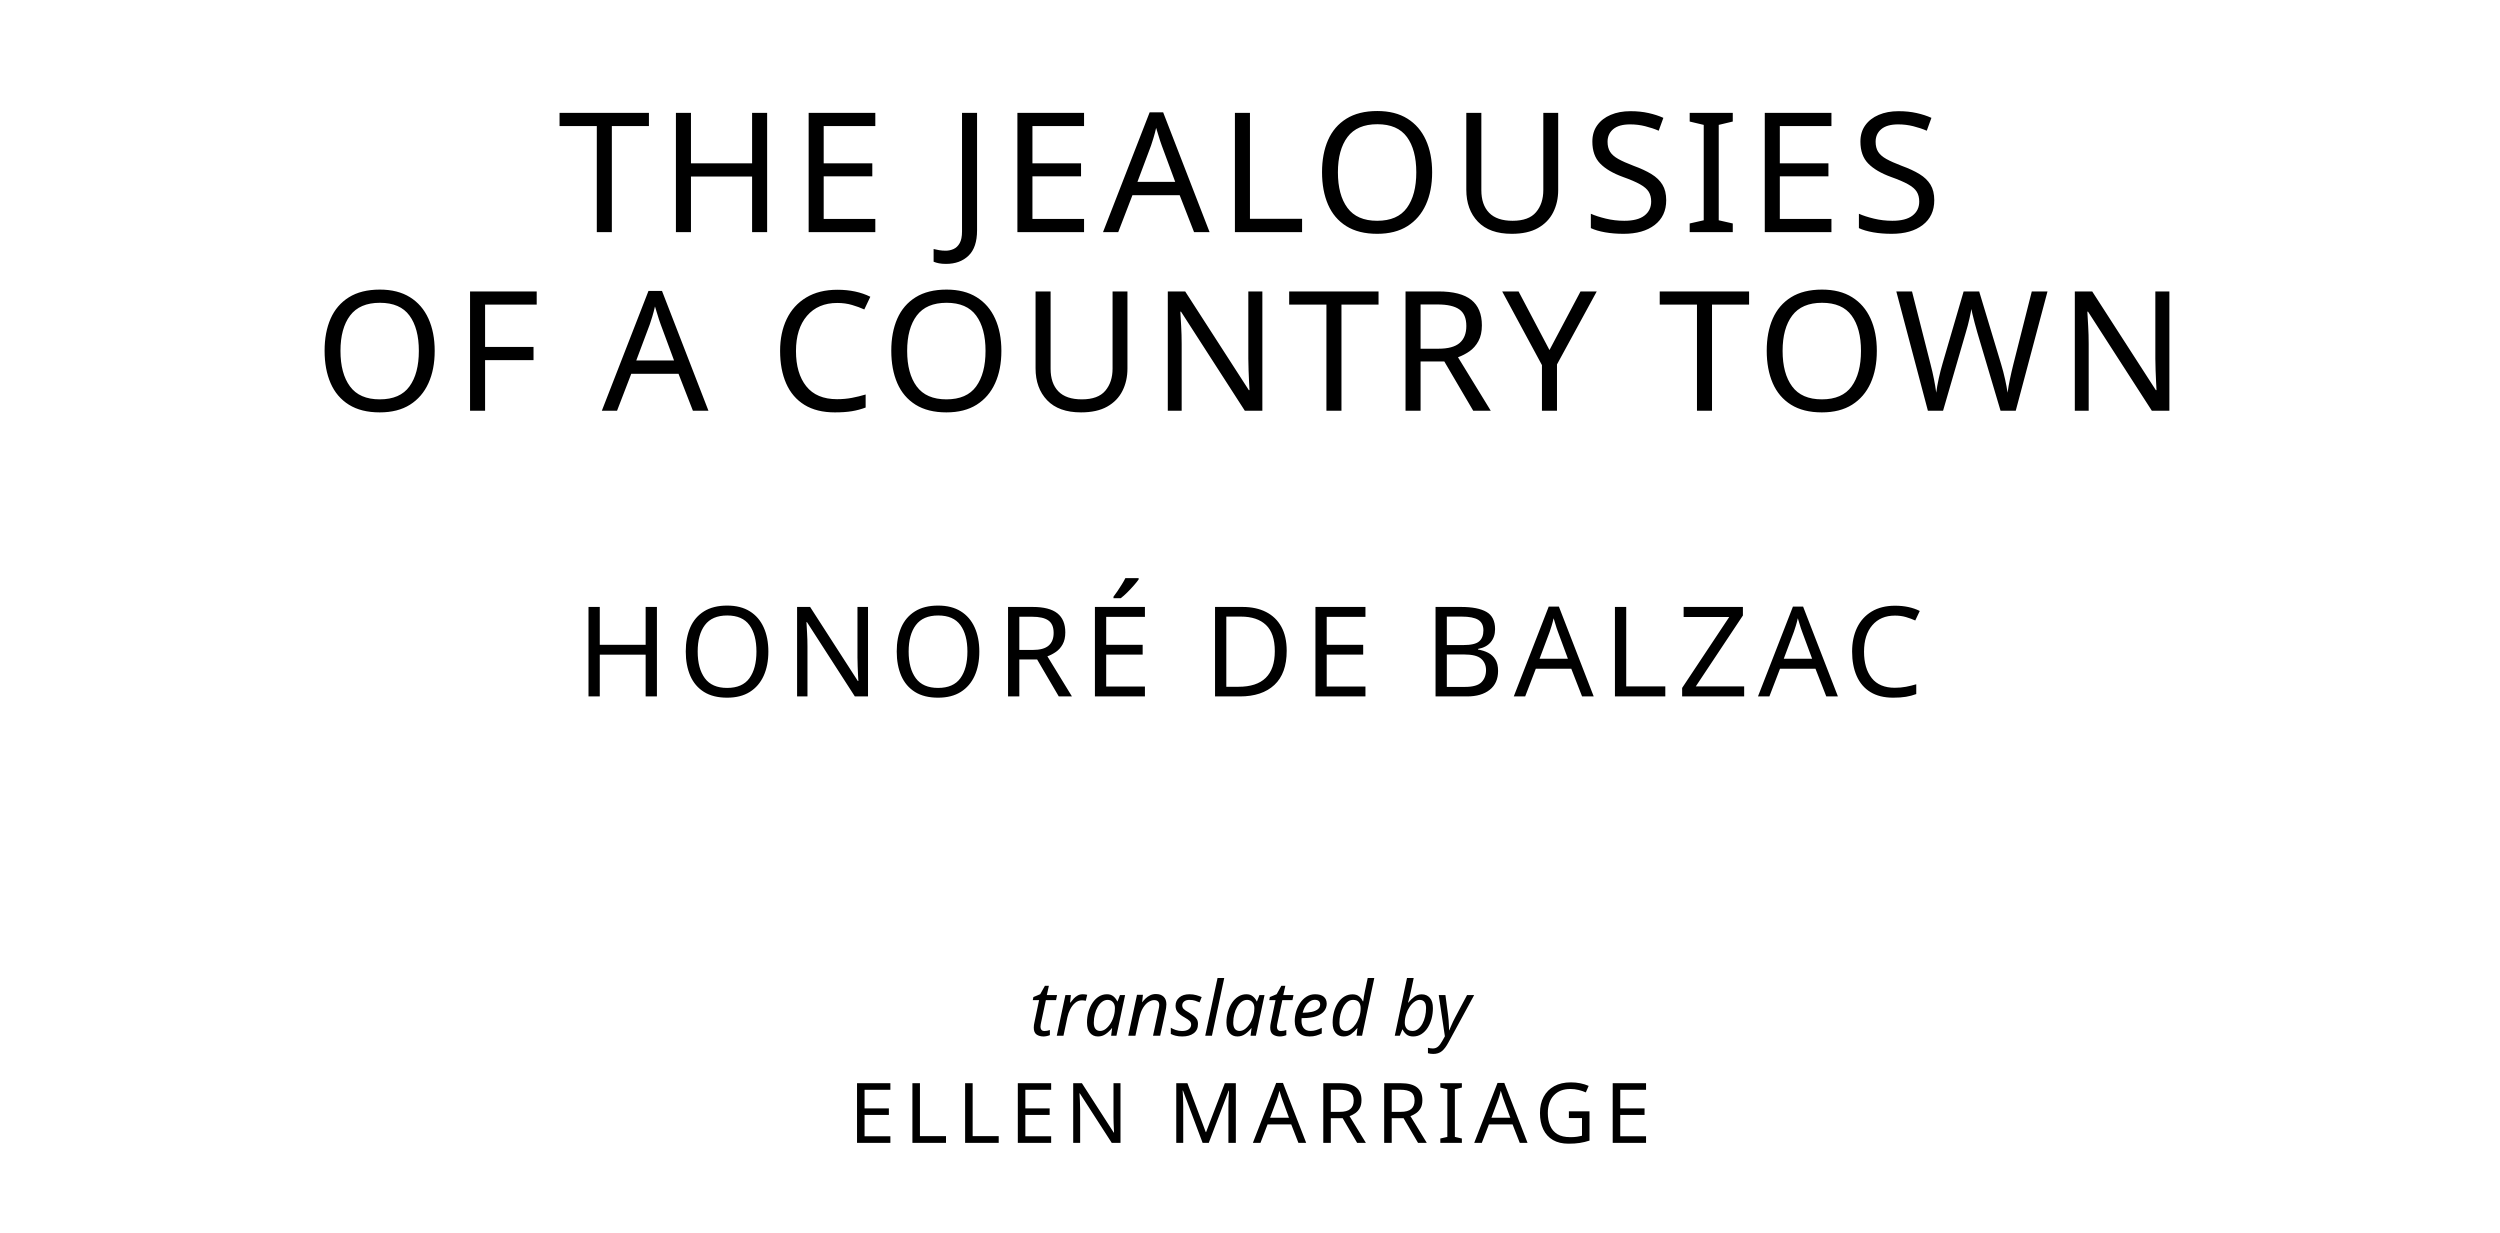
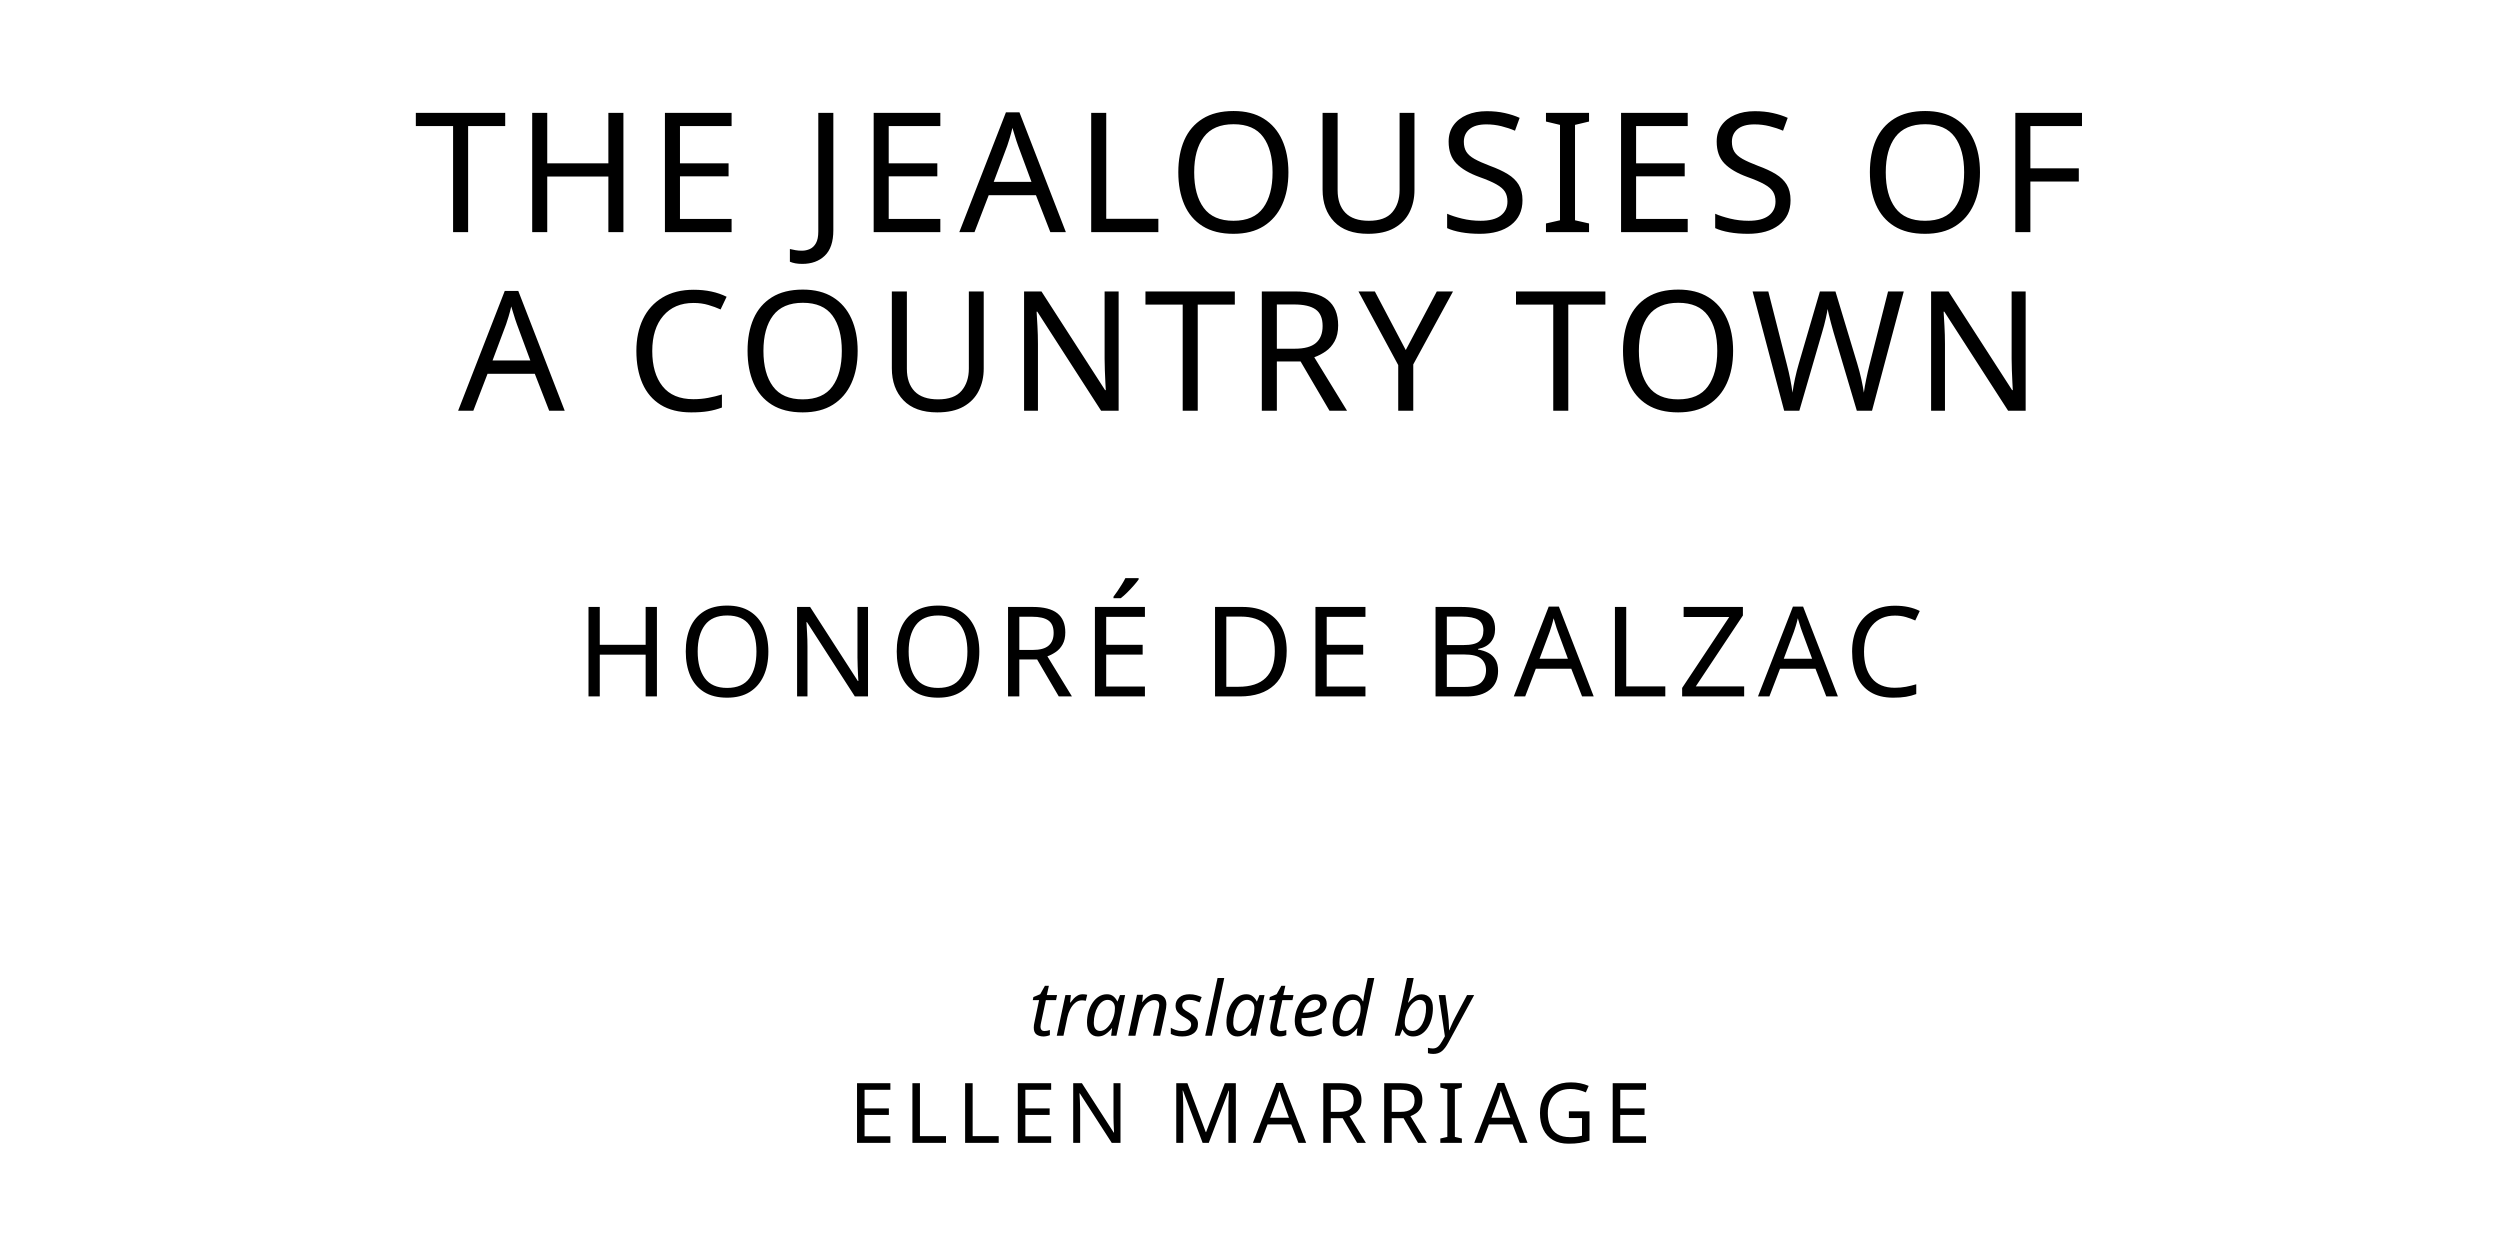
<svg xmlns="http://www.w3.org/2000/svg" version="1.1" viewBox="0 0 1400 690">
  <style type="text/css">
		text{
			font-family: "League Spartan";
			letter-spacing: 5px;
			text-anchor: middle;
		}

		.title{
			font-size: 93.567px;
		}

		.author{
			font-size: 70.175px;
		}

		.contributor-descriptor{
			font-family: "OFL Sorts Mill Goudy";
			font-size: 42.508px;
			font-style: italic;
			letter-spacing: 0;
		}

		.contributor{
			font-size: 46.784px;
		}
	</style>
-   <text class="title" x="700" y="130">THE JEALOUSIES</text>
-   <text class="title" x="700" y="230">OF A COUNTRY TOWN</text>
+   <text class="title" x="700" y="130">THE JEALOUSIES OF</text>
+   <text class="title" x="700" y="230">A COUNTRY TOWN</text>
  <text class="author" x="700" y="390">HONORÉ DE BALZAC</text>
  <text class="contributor-descriptor" x="700" y="580">translated by</text>
  <text class="contributor" x="700" y="640">ELLEN MARRIAGE</text>
</svg>
